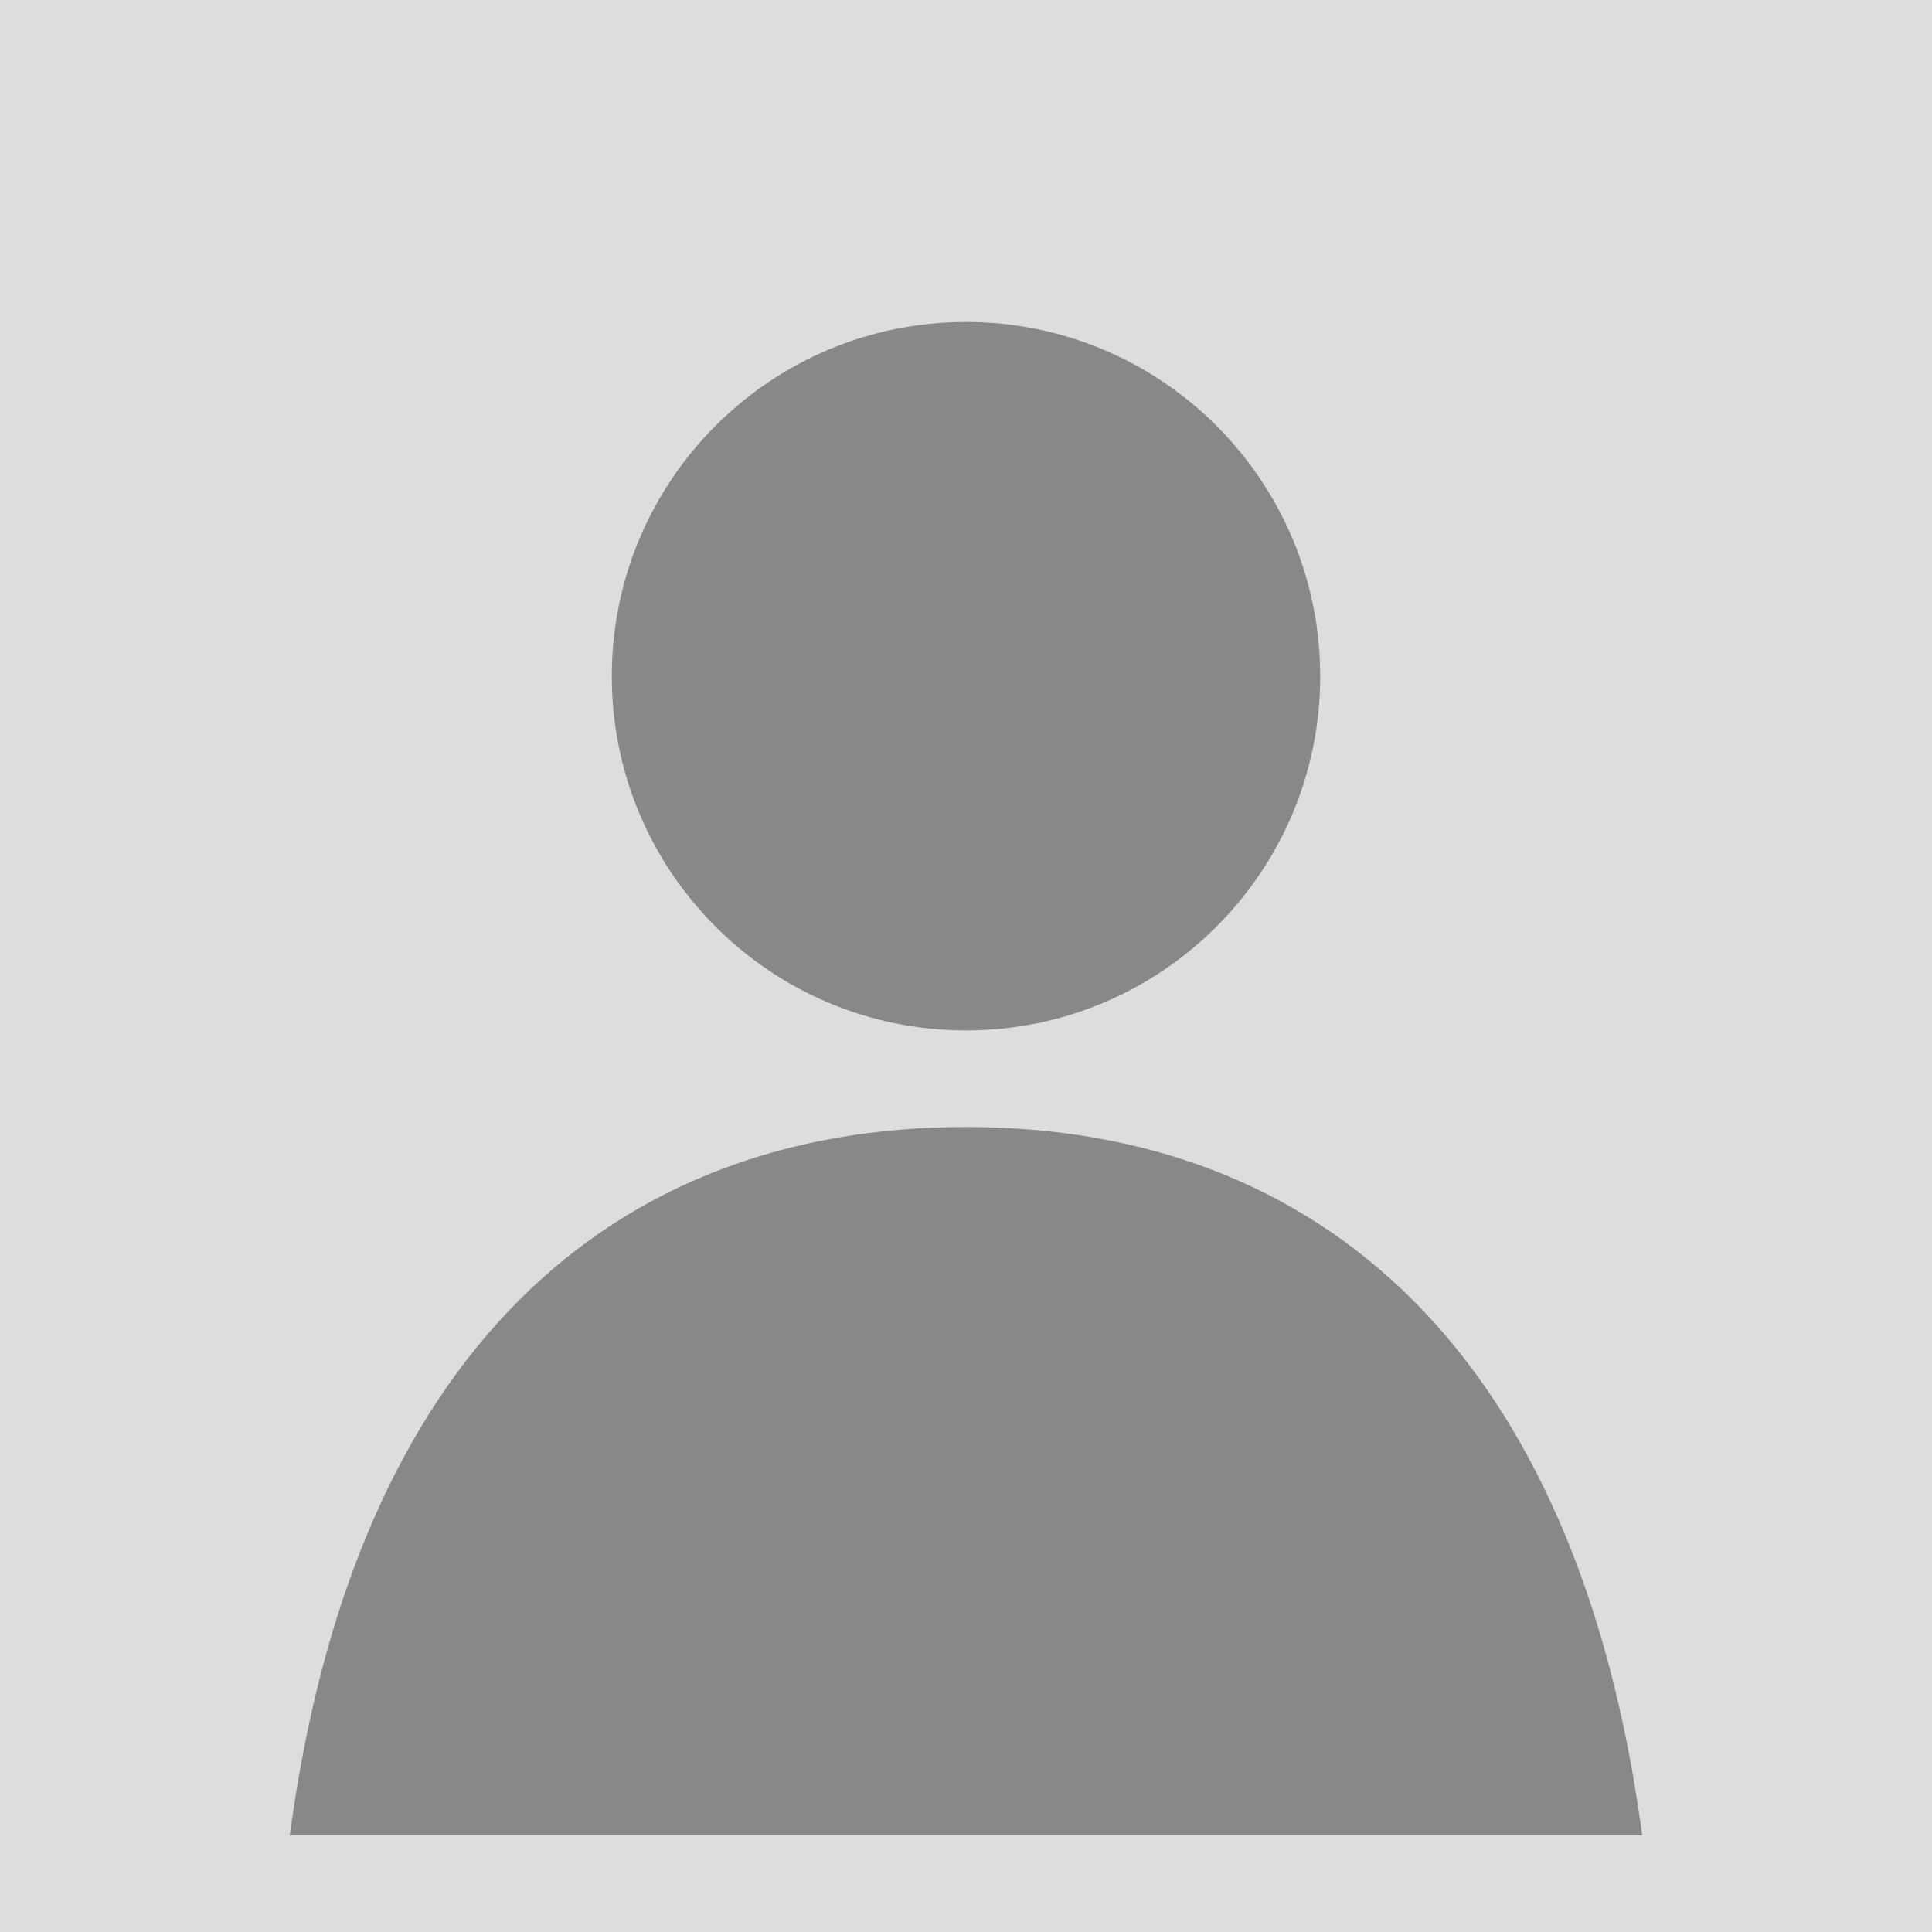
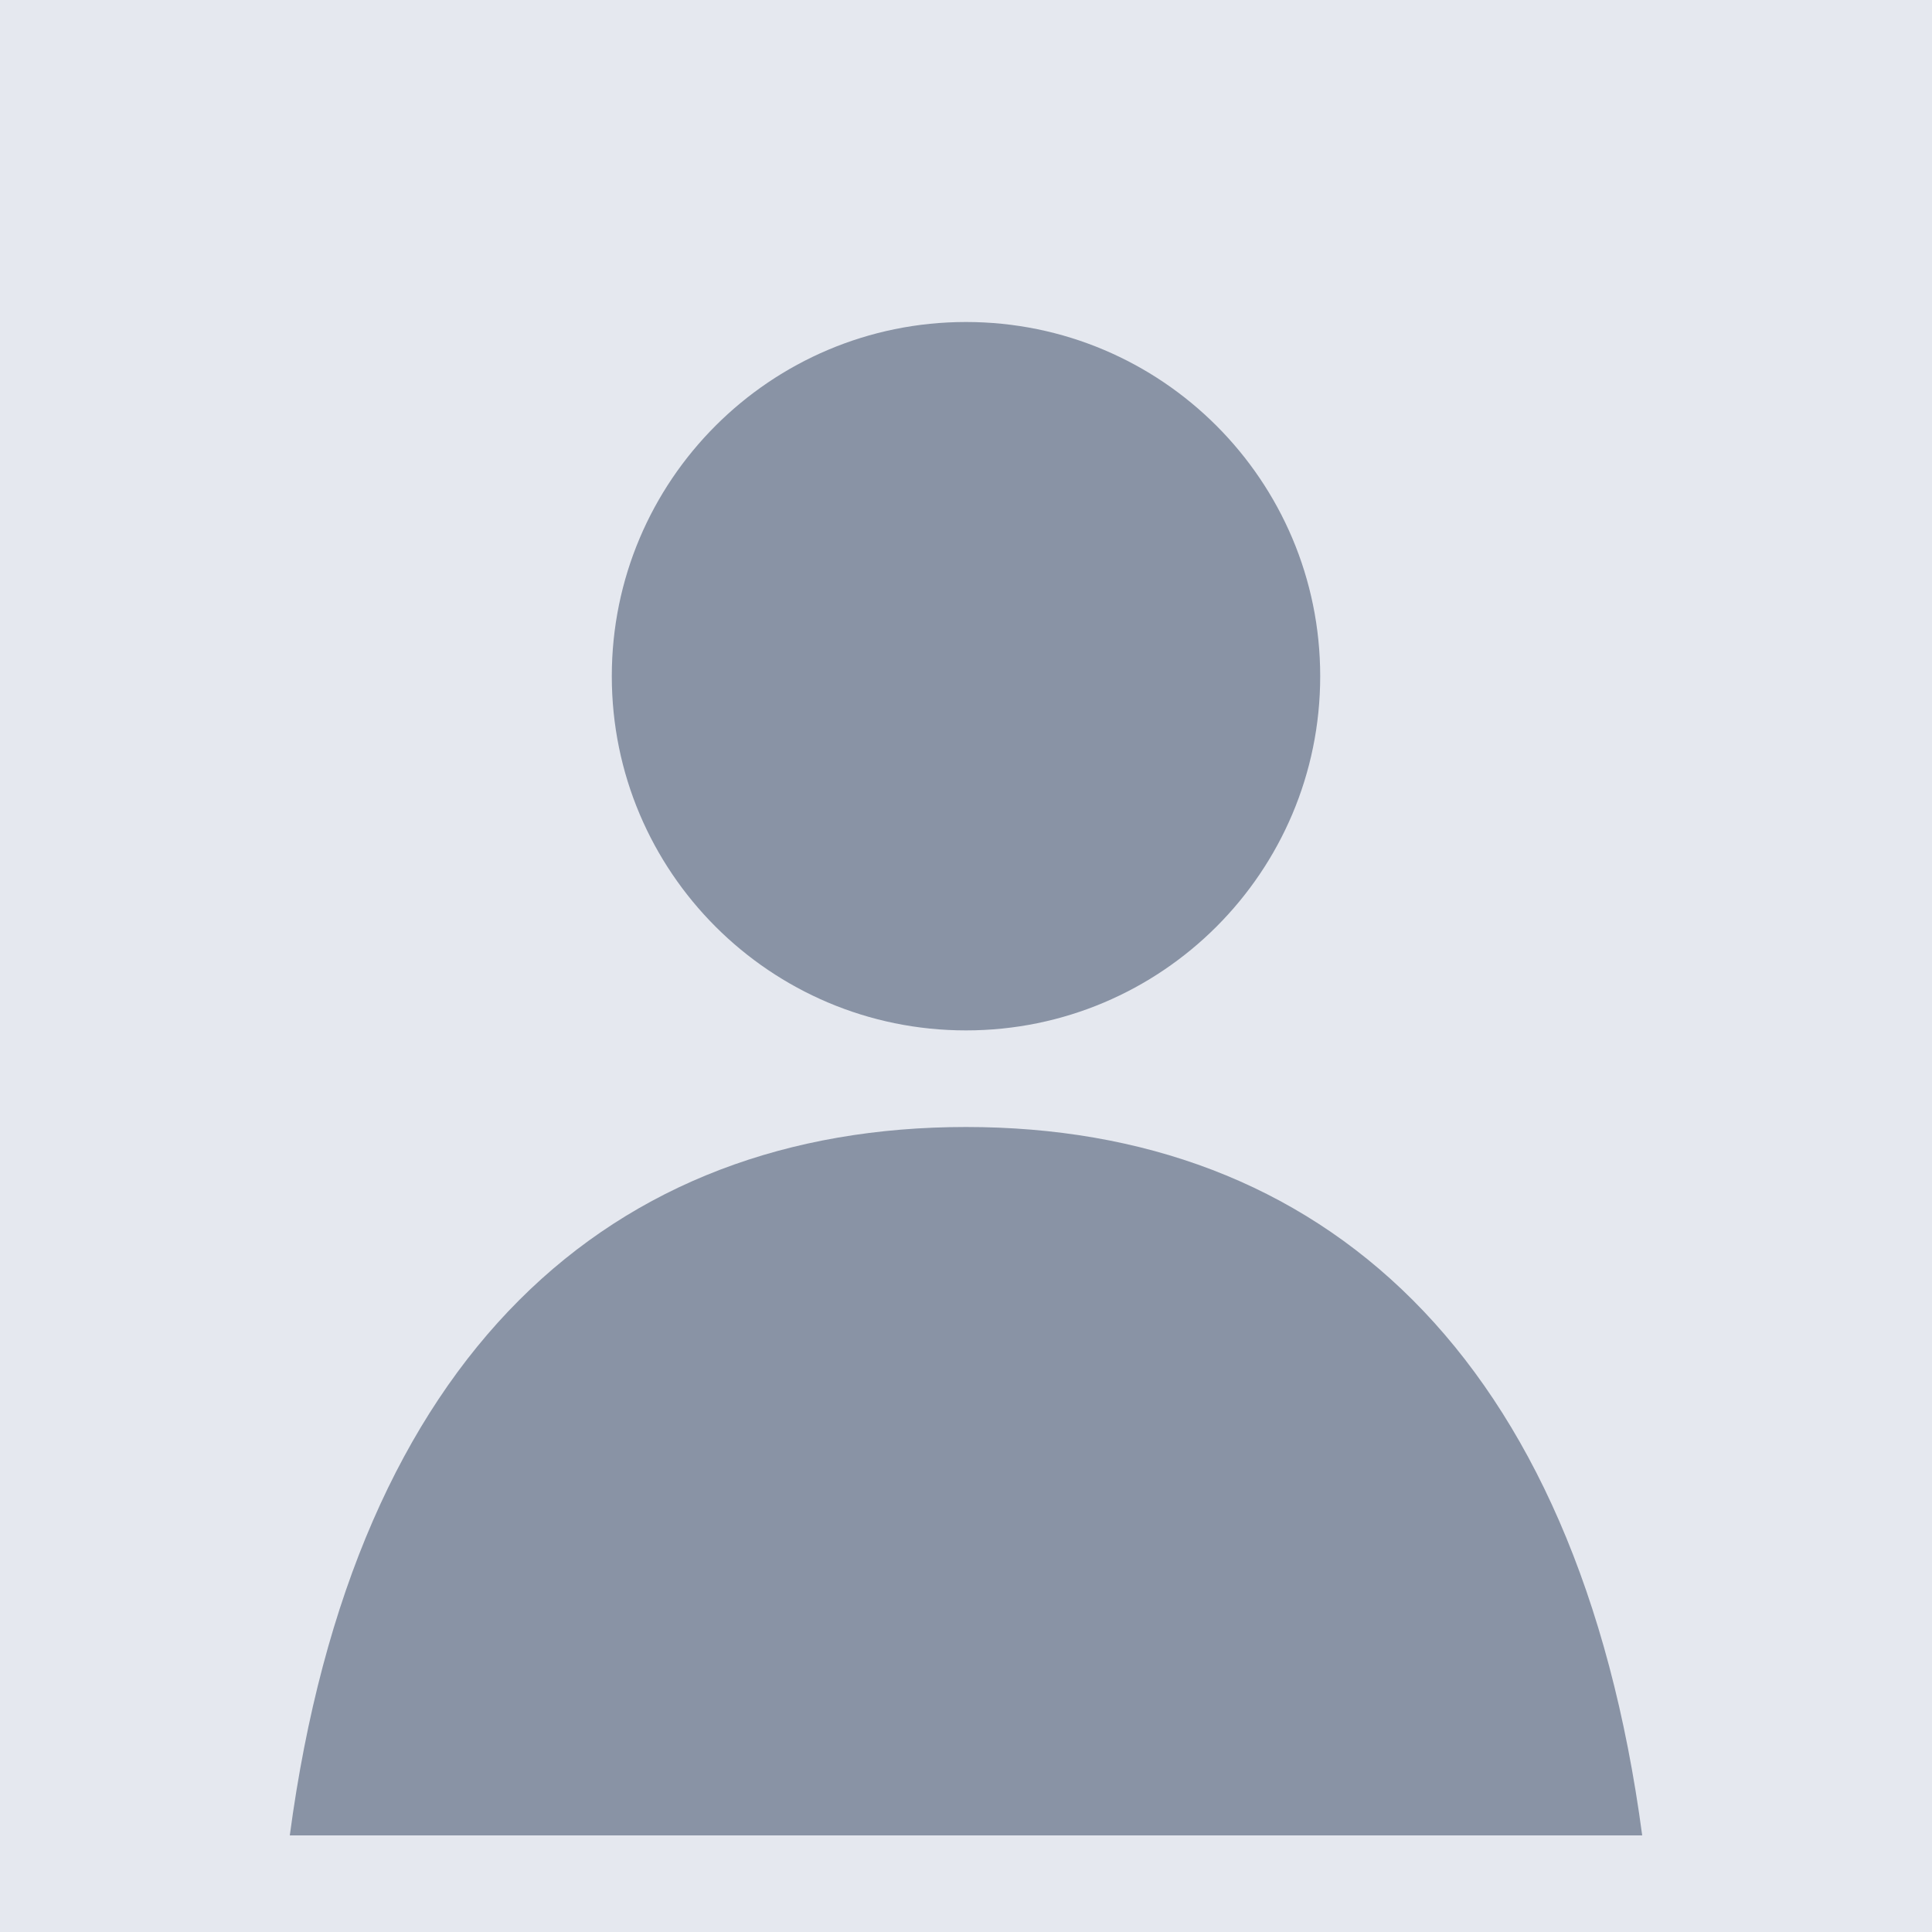
<svg xmlns="http://www.w3.org/2000/svg" width="300" height="300" viewBox="0 0 300 300">
-   <rect width="300" height="300" fill="#dddddd" />
-   <circle cx="150" cy="105" r="55" fill="#888888" />
-   <path d="M45 285c10-75 50-110 105-110s95 35 105 110" fill="#888888" />
+   <rect width="300" height="300" fill="#e5e8ef" />
+   <circle cx="150" cy="105" r="55" fill="#8993a5" />
+   <path d="M45 285c10-75 50-110 105-110s95 35 105 110" fill="#8993a5" />
</svg>
